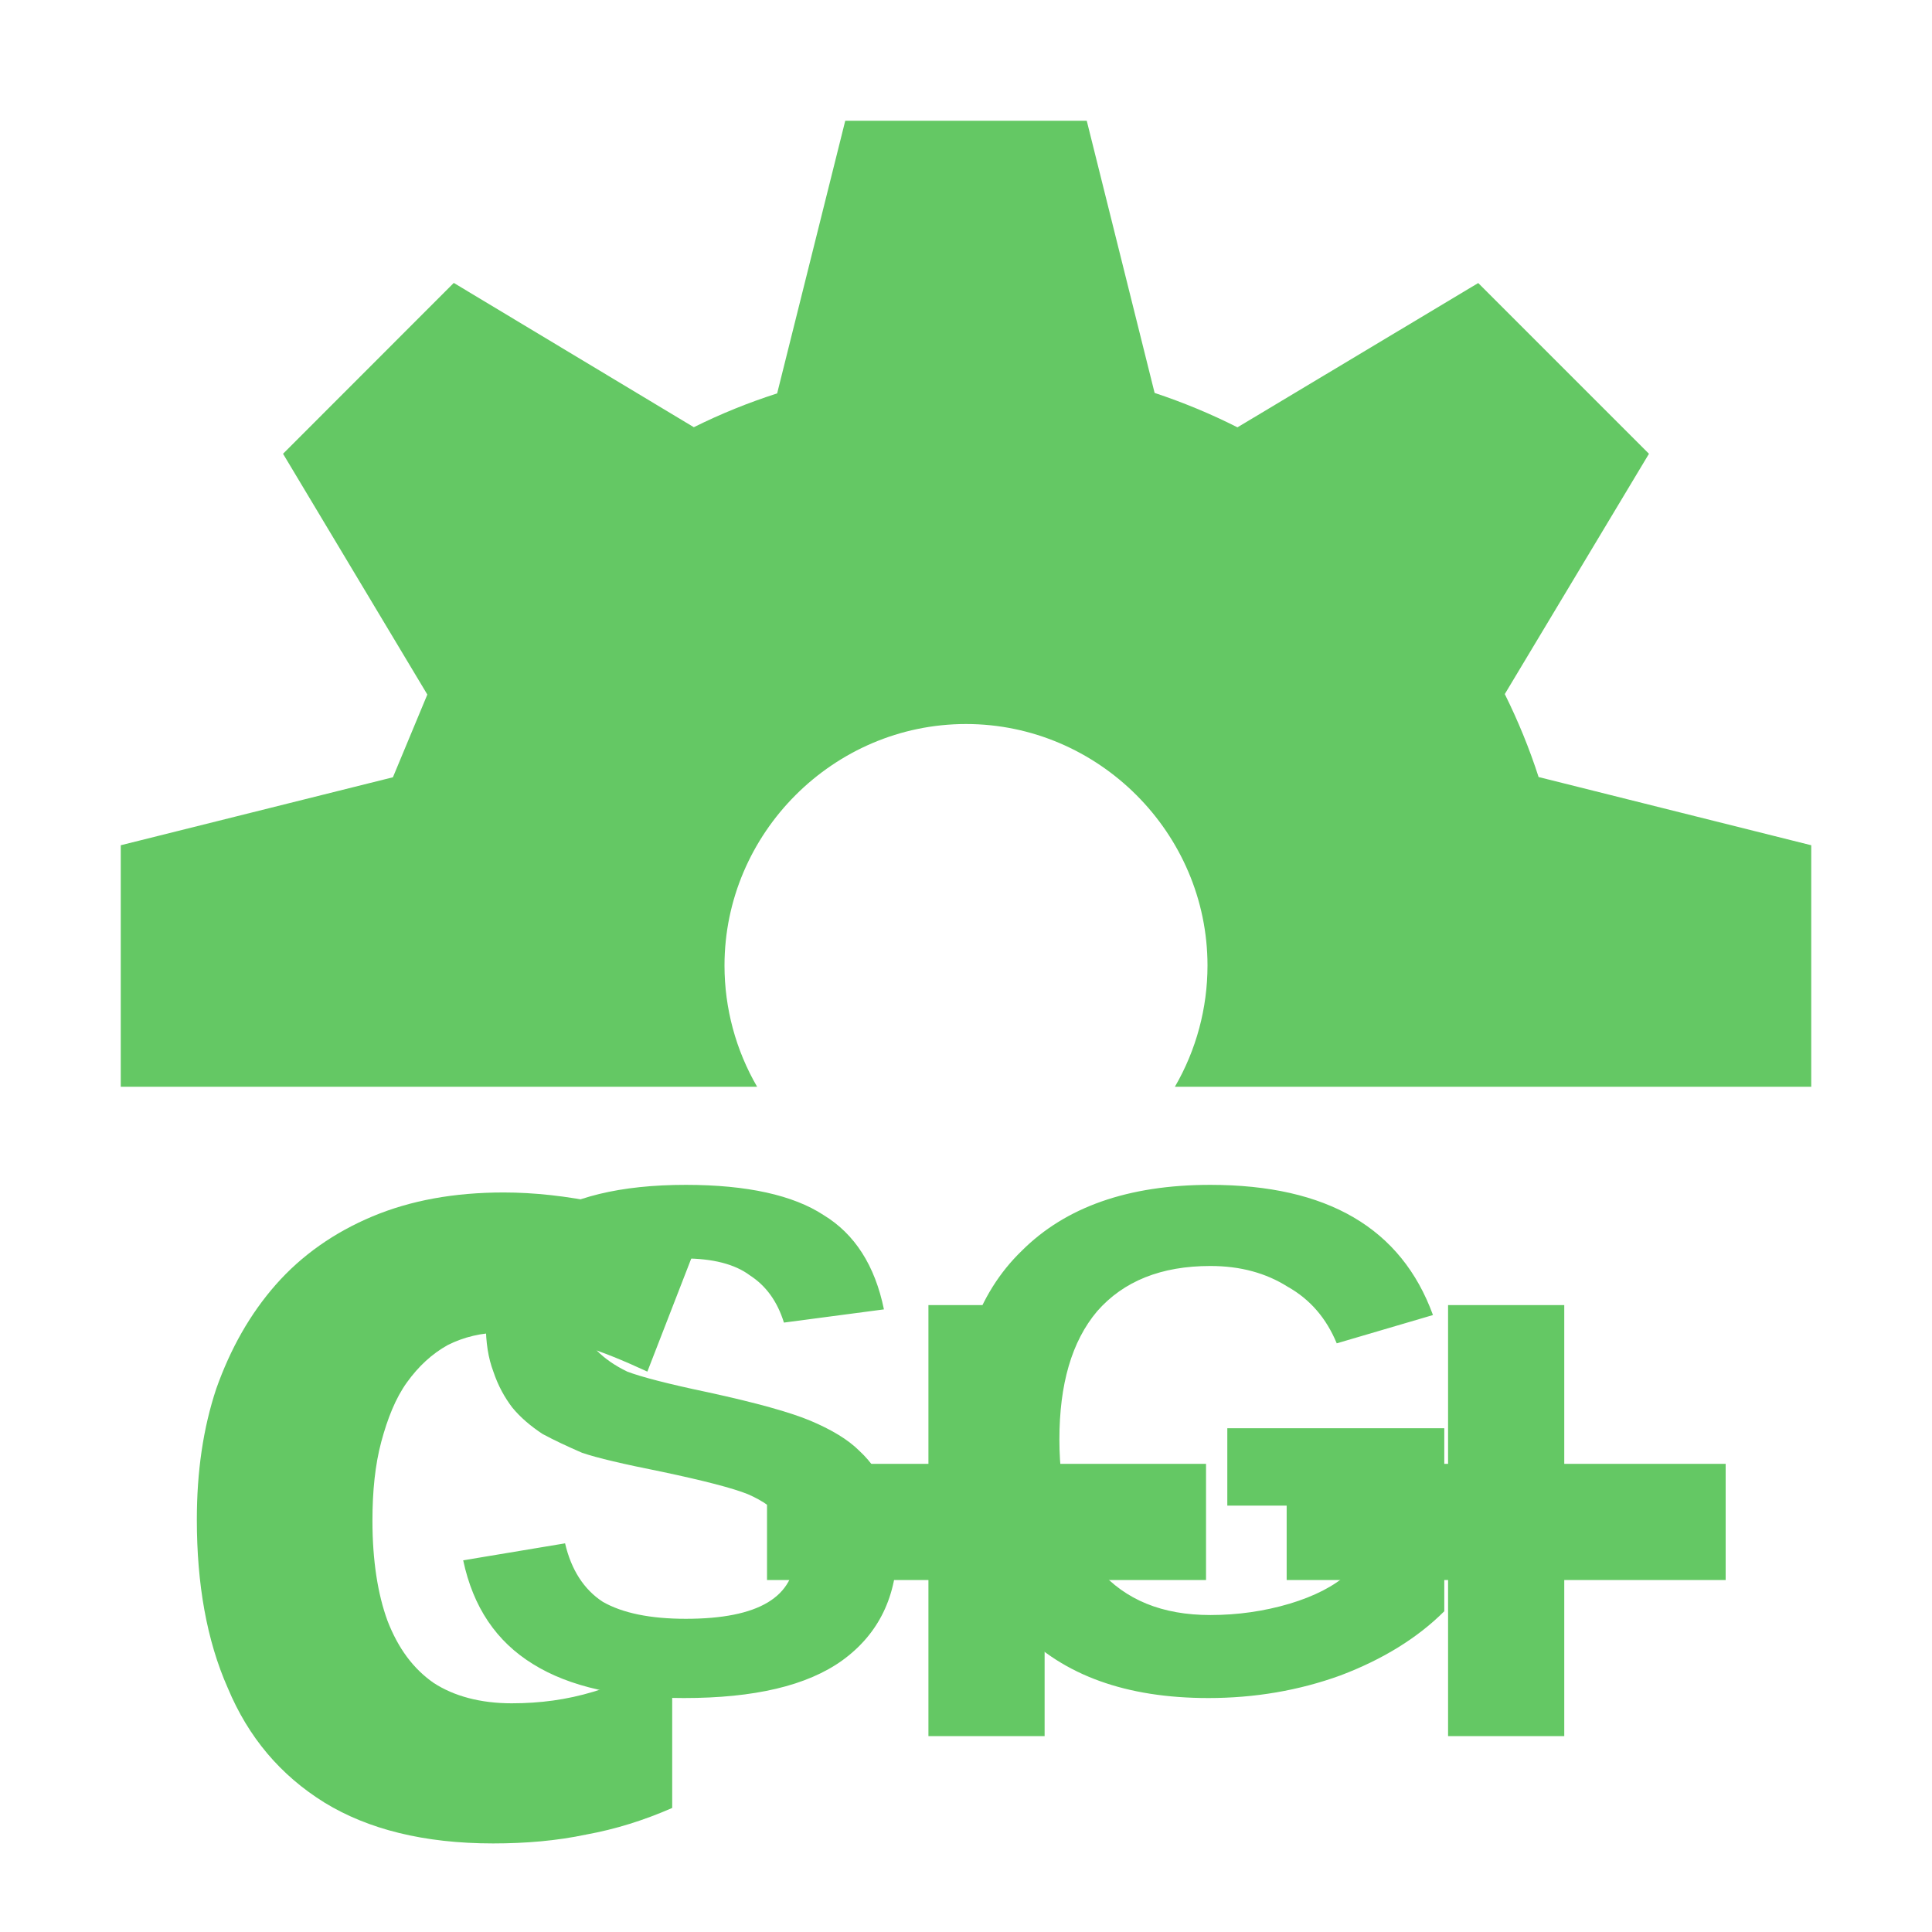
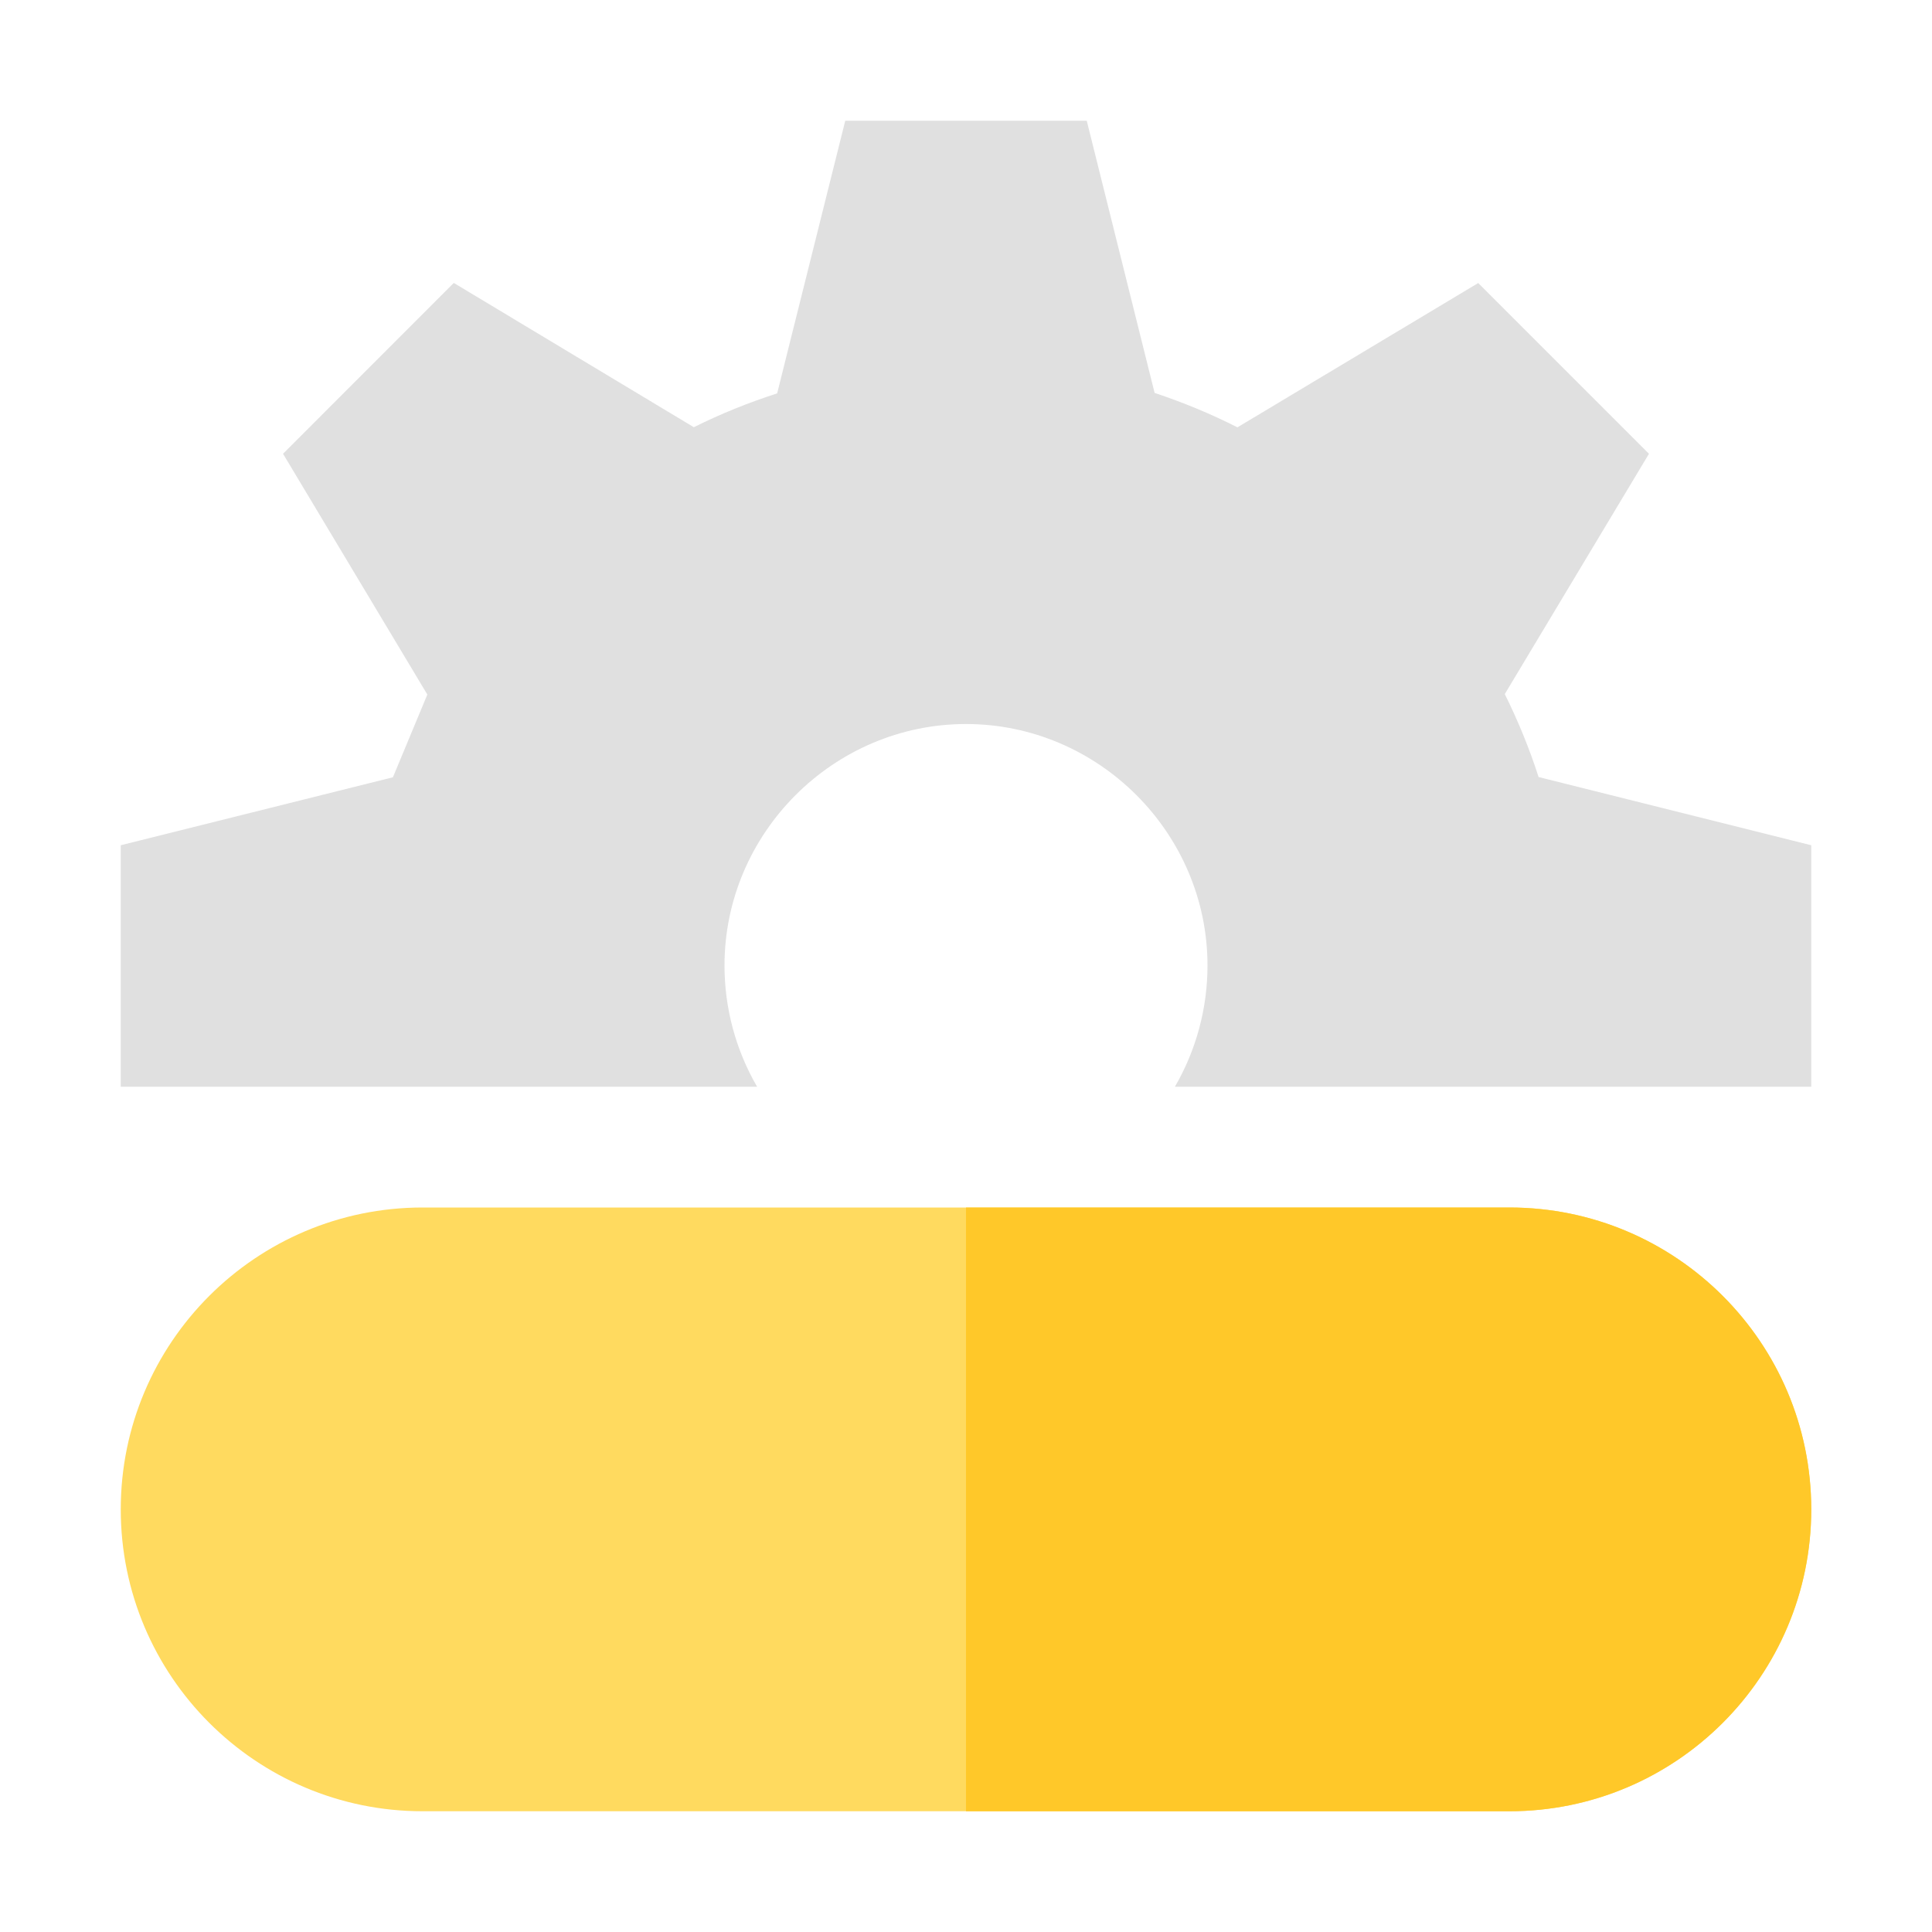
<svg xmlns="http://www.w3.org/2000/svg" height="16" viewBox="0 0 16 16" width="16" version="1.1" xml:space="preserve" style="fill-rule:evenodd;clip-rule:evenodd;stroke-linejoin:round;stroke-miterlimit:2;">
-   <path d="M7,1L6.436,3.258C6.199,3.334 5.969,3.427 5.746,3.538L3.758,2.343L2.344,3.758L3.539,5.752L3.254,6.437L1,7L1,9L6.27,9C6.093,8.695 6,8.349 6,7.996C6,6.899 6.903,5.996 8,5.996C9.097,5.996 10,6.899 10,7.996C10,8.349 9.907,8.695 9.73,9L15,9L15,7L12.742,6.435C12.666,6.199 12.572,5.97 12.462,5.748L13.656,3.758L12.242,2.344L10.248,3.539C10.027,3.427 9.797,3.332 9.562,3.254L9,1L7,1Z" style="fill:rgb(100,200,100);fill-rule:nonzero;" />
-   <g transform="matrix(1.04463,0,0,1.04463,-0.637841,-0.681276)">
-     <g transform="matrix(7.03086,0,0,7.03086,1.8125,15.1961)">
-       <path d="M0.395,-0.566C0.372,-0.566 0.352,-0.561 0.334,-0.552C0.316,-0.542 0.301,-0.528 0.288,-0.51C0.275,-0.492 0.266,-0.469 0.259,-0.443C0.252,-0.417 0.249,-0.387 0.249,-0.354C0.249,-0.309 0.255,-0.271 0.266,-0.241C0.278,-0.21 0.295,-0.187 0.318,-0.171C0.341,-0.156 0.371,-0.148 0.406,-0.148C0.438,-0.148 0.468,-0.152 0.498,-0.161C0.527,-0.17 0.557,-0.181 0.587,-0.193L0.587,-0.03C0.555,-0.016 0.523,-0.006 0.49,0C0.457,0.007 0.422,0.01 0.385,0.01C0.307,0.01 0.244,-0.006 0.195,-0.036C0.145,-0.067 0.109,-0.11 0.086,-0.165C0.062,-0.219 0.051,-0.283 0.051,-0.355C0.051,-0.409 0.058,-0.458 0.073,-0.503C0.089,-0.548 0.111,-0.587 0.14,-0.62C0.169,-0.653 0.206,-0.679 0.249,-0.697C0.292,-0.715 0.341,-0.724 0.397,-0.724C0.431,-0.724 0.468,-0.72 0.506,-0.712C0.544,-0.704 0.582,-0.691 0.618,-0.674L0.559,-0.522C0.533,-0.534 0.507,-0.545 0.48,-0.553C0.453,-0.562 0.425,-0.566 0.395,-0.566Z" style="fill:rgb(100,200,100);fill-rule:nonzero;" />
-     </g>
-     <g transform="matrix(7.03086,0,0,7.03086,6.375,15.1961)">
-       <path d="M0.358,-0.418L0.54,-0.418L0.54,-0.287L0.358,-0.287L0.358,-0.111L0.227,-0.111L0.227,-0.287L0.045,-0.287L0.045,-0.418L0.227,-0.418L0.227,-0.597L0.358,-0.597L0.358,-0.418Z" style="fill:rgb(100,200,100);fill-rule:nonzero;" />
-     </g>
-     <g transform="matrix(7.03086,0,0,7.03086,10.4946,15.1961)">
-       <path d="M0.358,-0.418L0.54,-0.418L0.54,-0.287L0.358,-0.287L0.358,-0.111L0.227,-0.111L0.227,-0.287L0.045,-0.287L0.045,-0.418L0.227,-0.418L0.227,-0.597L0.358,-0.597L0.358,-0.418Z" style="fill:rgb(100,200,100);fill-rule:nonzero;" />
-     </g>
-     <g transform="matrix(7.03086,0,0,7.03086,14.6143,15.1961)">
-         </g>
+   <path d="M7,1L6.436,3.258C6.199,3.334 5.969,3.427 5.746,3.538L3.758,2.343L2.344,3.758L3.539,5.752L3.254,6.437L1,7L1,9L6.27,9C6.093,8.695 6,8.349 6,7.996C6,6.899 6.903,5.996 8,5.996C9.097,5.996 10,6.899 10,7.996C10,8.349 9.907,8.695 9.73,9L15,9L15,7L12.742,6.435C12.666,6.199 12.572,5.97 12.462,5.748L13.656,3.758L12.242,2.344L10.248,3.539C10.027,3.427 9.797,3.332 9.562,3.254L9,1L7,1Z" style="fill:rgb(224,224,224);fill-rule:nonzero;" />
+   <path d="M15,12.5C15,13.88 13.88,15 12.5,15L3.5,15C2.12,15 1,13.88 1,12.5C1,11.12 2.12,10 3.5,10L12.5,10C13.88,10 15,11.12 15,12.5Z" style="fill:rgb(255,218,95);" />
+   <g transform="matrix(0.571429,0,0,1,6.428571,0)">
+     <path d="M15,12.5C15,13.88 13.04,15 10.625,15L2.75,15L2.75,10L10.625,10C13.04,10 15,11.12 15,12.5Z" style="fill:rgb(255,200,41);" />
  </g>
-   <text x="8" y="14" font-family="Arial, sans-serif" font-size="6" font-weight="bold" fill="rgb(100,200,100)" text-anchor="middle">SG</text>
</svg>
